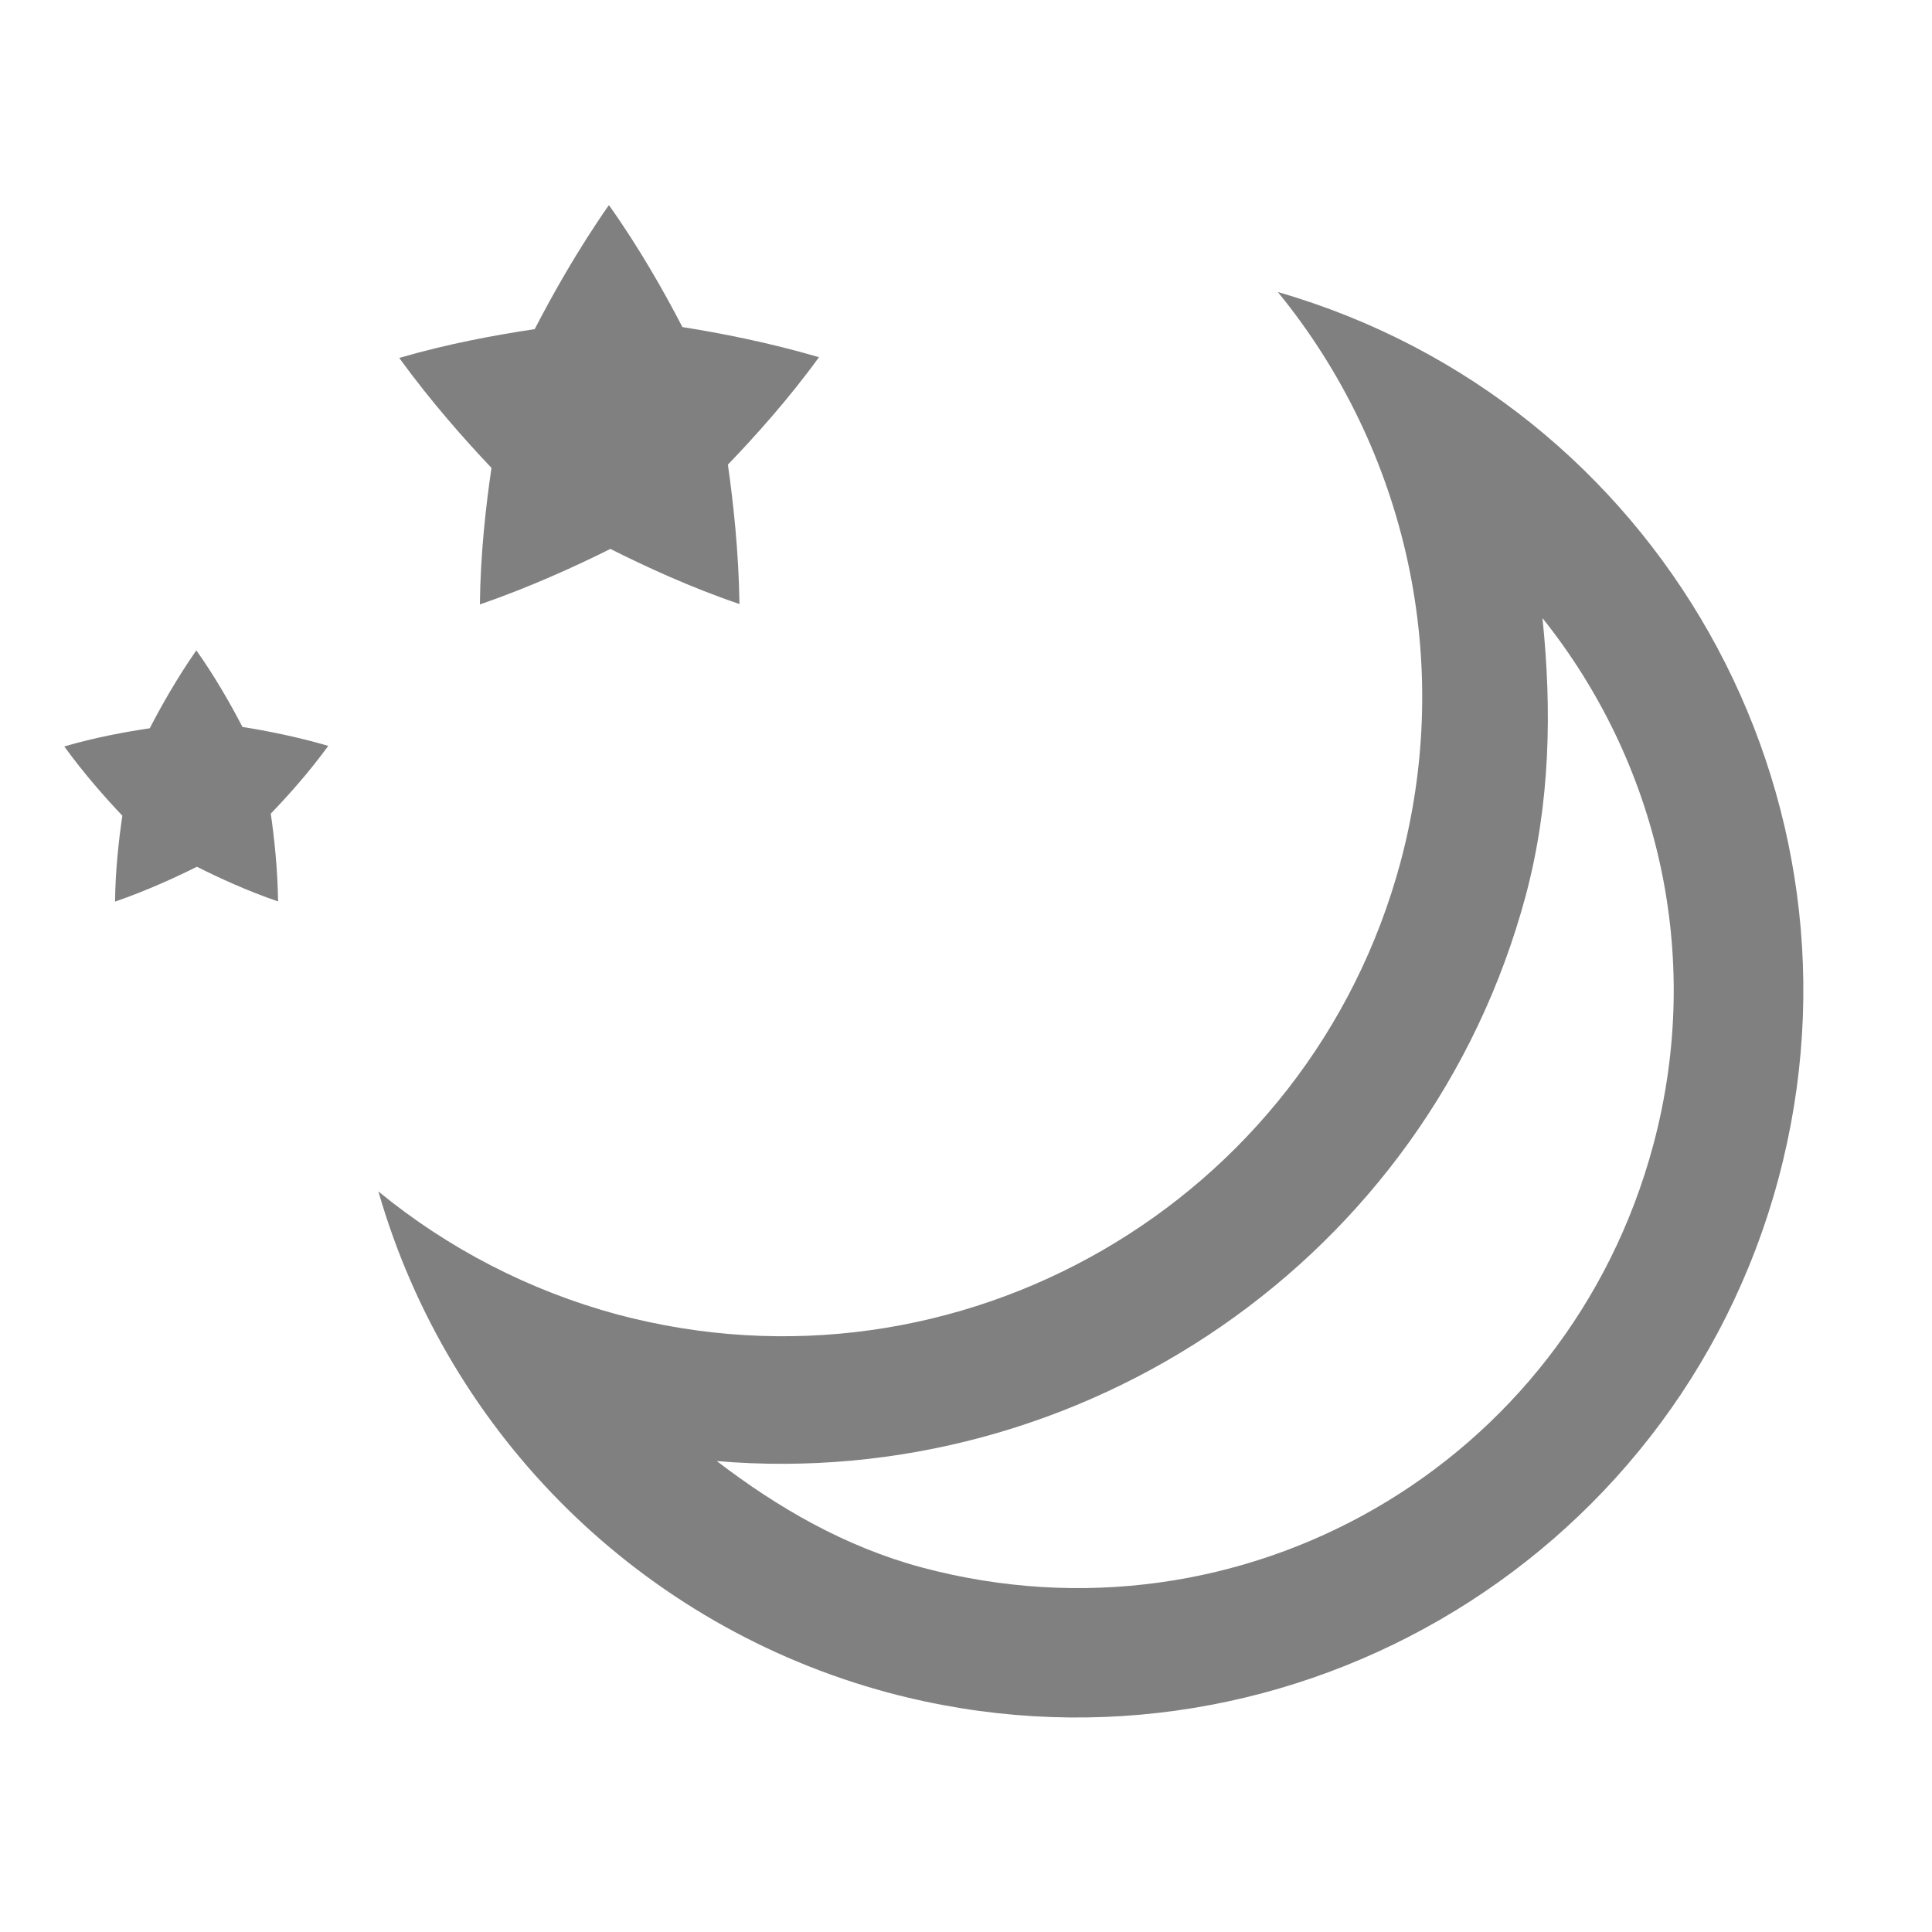
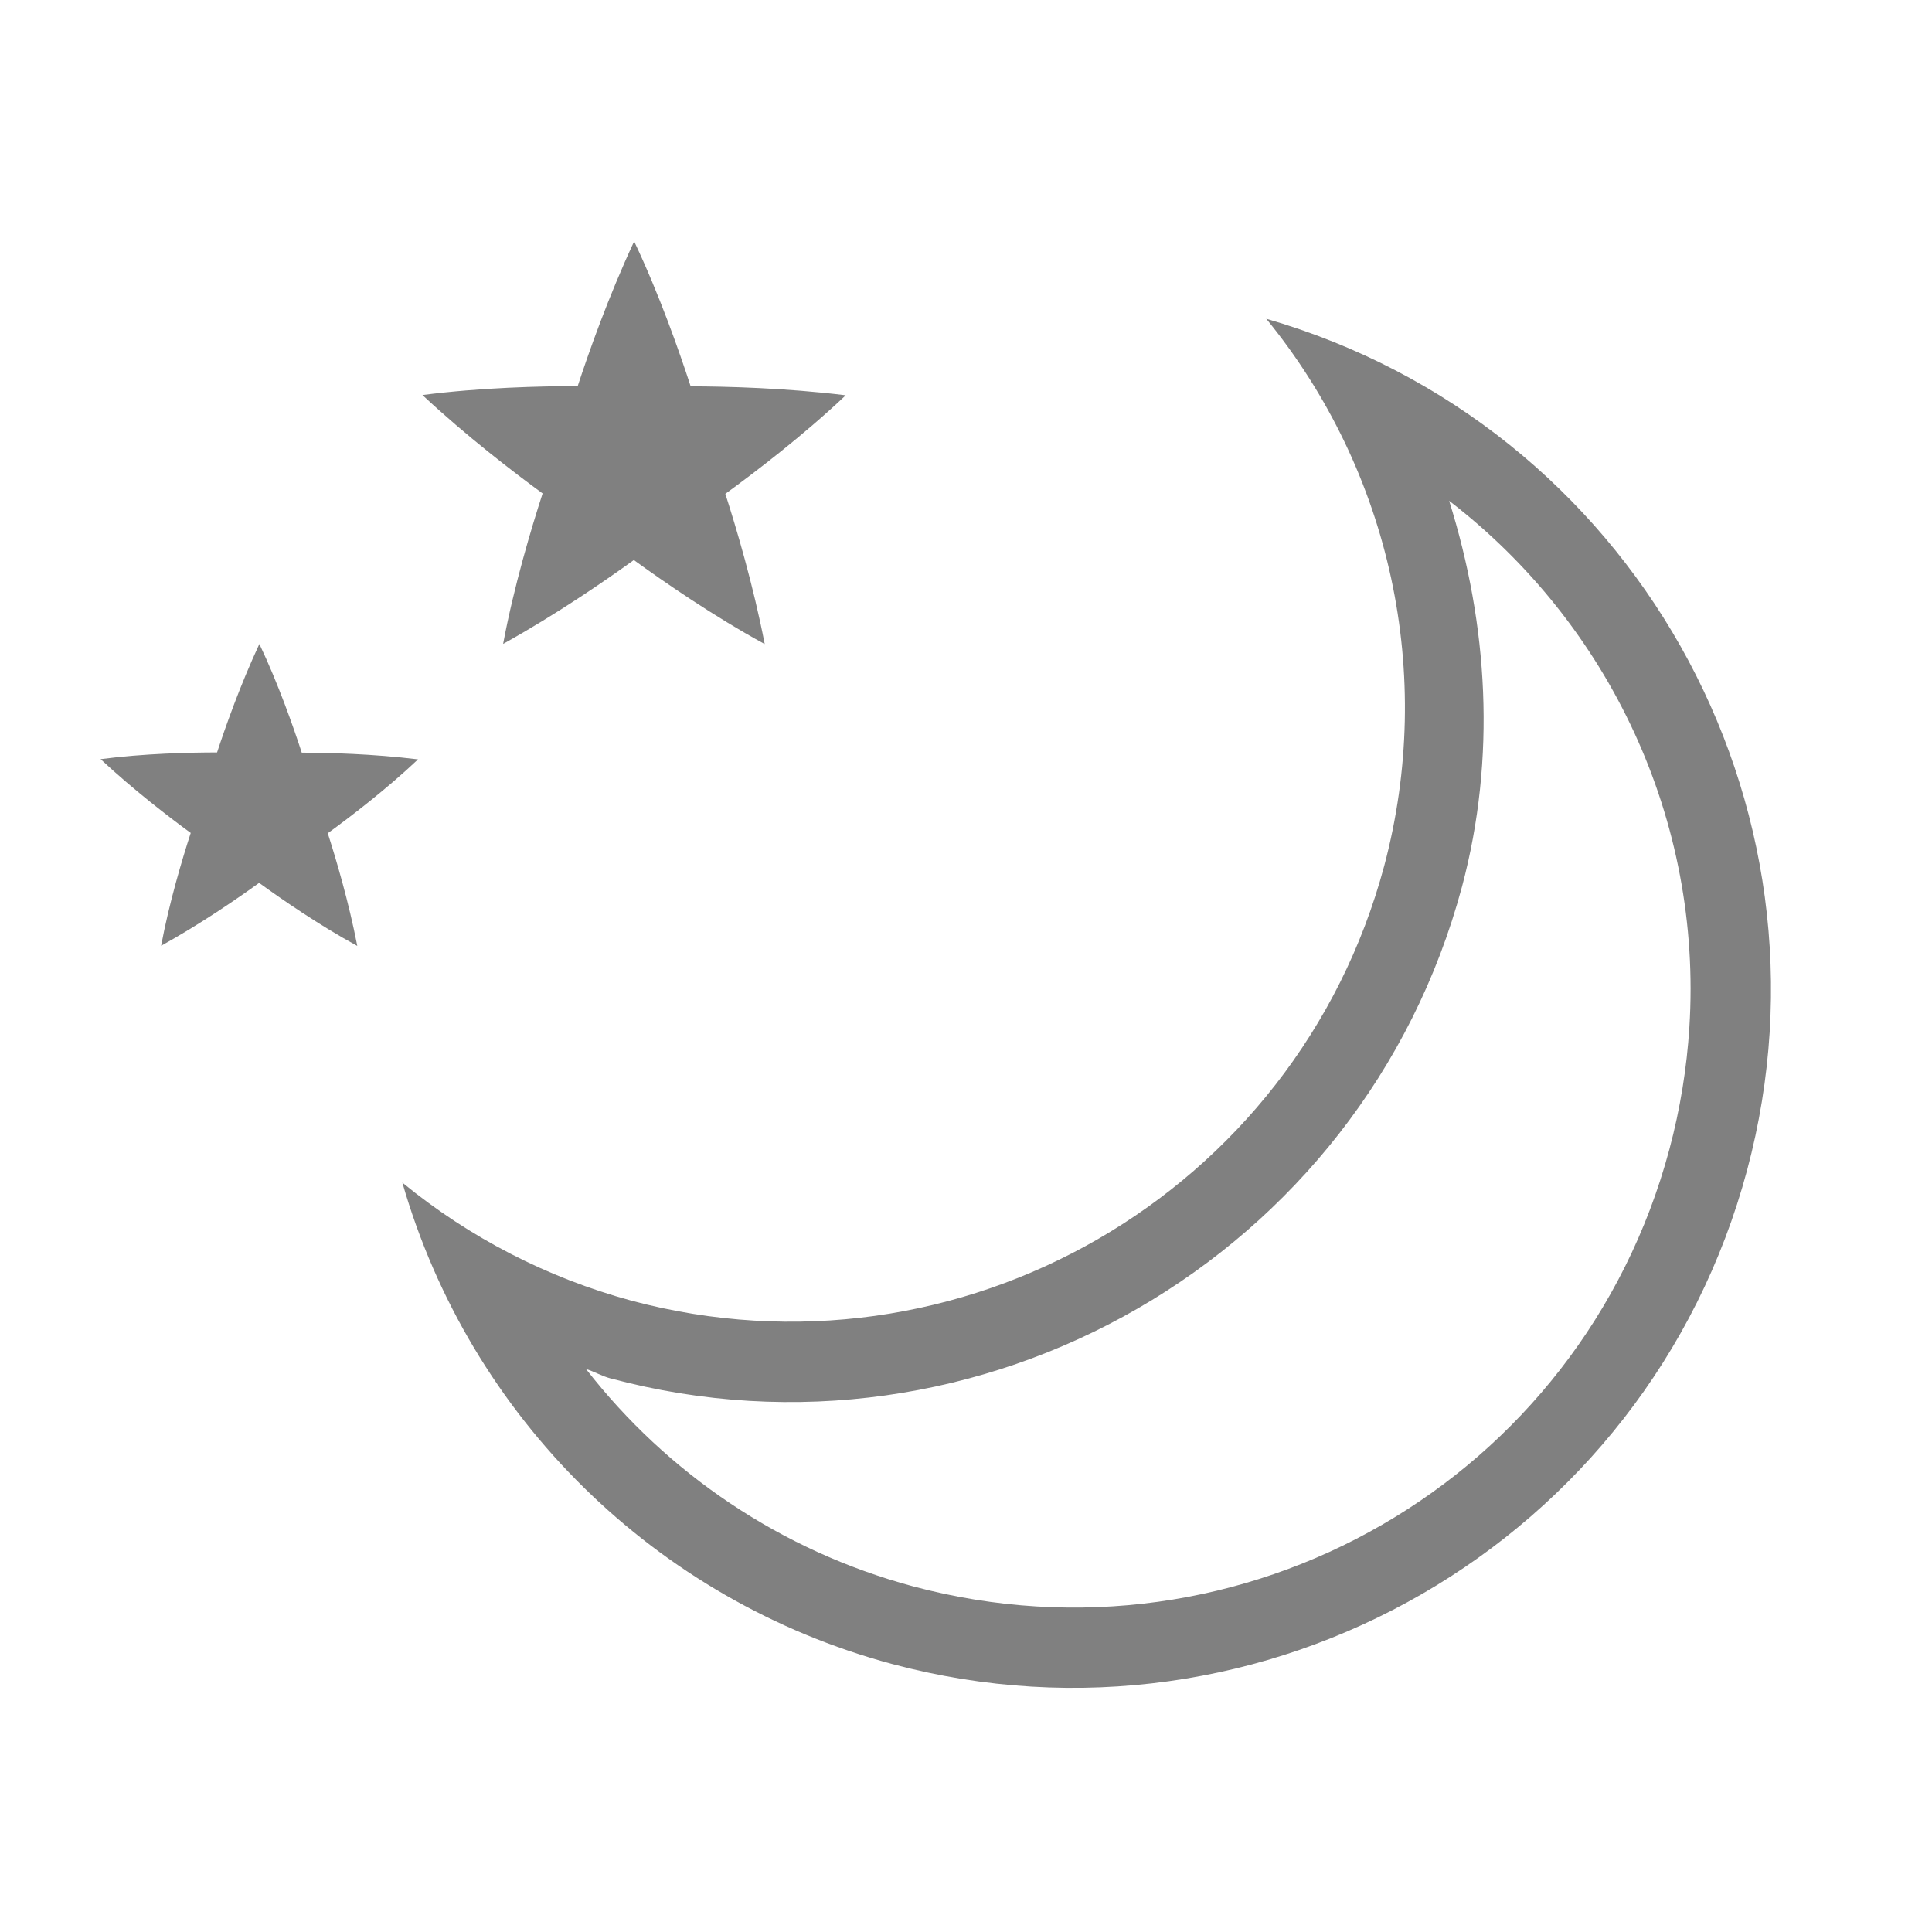
- <svg xmlns="http://www.w3.org/2000/svg" width="90" height="90" id="svg6138" version="1.1" viewBox="0 0 90 90">
-   <defs id="defs6140">
-     <linearGradient id="linearGradient3899">
-       <stop id="stop4292" offset="0" style="stop-color:#fbf7e3;stop-opacity:1" />
-       <stop id="stop4294" offset="1" style="stop-color:#c6b386;stop-opacity:1" />
-     </linearGradient>
-   </defs>
-   <g id="layer1" transform="translate(-283.5714,-358.7907)">
-     <g transform="translate(169.5714,223.4282)" id="g5937" />
-     <g id="g6442" transform="translate(-753.4598,336.4283)">
-       <rect style="fill:none;stroke:none" id="rect1687" width="90" height="90" x="1037.031" y="22.362" />
-       <path style="color:#000000;fill:#808080;fill-opacity:1;fill-rule:nonzero;stroke:none;stroke-width:6;marker:none;visibility:visible;display:inline;overflow:visible;enable-background:accumulate" d="M 59.527 13.604 C 65.584 21.018 67.712 30.888 65.248 40.139 C 60.986 56.045 44.635 65.487 28.729 61.225 C 24.665 60.123 20.883 58.172 17.627 55.502 C 20.906 66.904 29.91 75.759 41.365 78.846 C 59.435 83.687 78.008 72.964 82.85 54.895 C 87.614 37.076 77.247 18.722 59.527 13.604 z M 71.854 28.793 C 77.179 35.455 79.397 44.429 77.018 53.332 C 73.02 68.25 57.846 77.011 42.928 73.014 C 39.362 72.052 36.229 70.237 33.391 68.062 C 50.346 69.504 66.529 58.685 71.08 41.701 A 6.038 6.038 0 0 0 71.082 41.691 C 72.219 37.423 72.299 33.075 71.854 28.793 z " transform="translate(1037.031,22.36238)" id="path4255" />
-       <path style="color:#000000;fill:#808080;fill-opacity:1;fill-rule:nonzero;stroke:none;stroke-width:3;marker:none;visibility:visible;display:inline;overflow:visible;enable-background:accumulate" d="m 1065.393,31.931 c 0,0.003 0,0.007 0,0.007 l -0.012,0 c -1.445,2.071 -2.622,4.172 -3.442,5.758 -1.777,0.263 -4.07,0.684 -6.311,1.341 0,0.003 0,0.006 0,0.007 0,0.003 0.012,0 0.012,0 0,0.003 0,0.006 0,0.007 1.472,2.028 3.06,3.815 4.286,5.108 -0.261,1.768 -0.517,4.046 -0.539,6.352 0,0.003 0.012,2.8e-5 0.012,0 0,0.003 0.012,9.8e-5 0.012,0 2.333,-0.807 4.469,-1.787 6.055,-2.578 1.612,0.814 3.758,1.802 6,2.564 0,-0.003 0.012,0.003 0.012,0 0,-0.003 10e-5,-0.007 0,-0.007 0,-0.003 10e-5,-0.006 0,-0.007 -0.037,-2.433 -0.288,-4.731 -0.539,-6.477 1.256,-1.303 2.847,-3.077 4.244,-5.004 -3e-4,-0.003 0,0 -0.012,0 0,1.63e-4 -0.012,-0.007 -0.012,-0.007 -2.33,-0.681 -4.598,-1.122 -6.338,-1.396 -0.836,-1.613 -2.018,-3.708 -3.415,-5.668 0,-7.4e-5 -0.012,-0.003 -0.012,0 z" id="path4446" />
-       <path id="path4448" d="m 1046.176,52.656 c 0,0.001 0,0.005 0,0.005 l 0,0 c -0.91,1.305 -1.652,2.628 -2.169,3.627 -1.119,0.166 -2.564,0.431 -3.976,0.845 0,0.002 0,0.004 0,0.005 0,0.002 0,0 0,0 0,0.001 0,0.005 0,0.005 0.927,1.278 1.928,2.404 2.7,3.218 -0.165,1.114 -0.326,2.549 -0.34,4.002 0,0.001 0,1.2e-5 0,0 0,0.001 0,6e-5 0,0 1.47,-0.509 2.815,-1.126 3.814,-1.624 1.016,0.513 2.368,1.135 3.78,1.616 0,-0.001 0,0.001 0,0 0,-0.001 1e-4,-0.005 0,-0.005 0,-0.001 1e-4,-0.004 0,-0.005 -0.022,-1.533 -0.181,-2.98 -0.34,-4.08 0.791,-0.821 1.794,-1.938 2.674,-3.153 -10e-5,-0.001 0,0 0,0 0,1.05e-4 0,-0.005 0,-0.005 -1.468,-0.429 -2.897,-0.707 -3.993,-0.88 -0.527,-1.016 -1.272,-2.336 -2.151,-3.571 0,-4.6e-5 0,-0.001 0,0 z" style="color:#000000;fill:#808080;fill-opacity:1;fill-rule:nonzero;stroke:none;stroke-width:3;marker:none;visibility:visible;display:inline;overflow:visible;enable-background:accumulate" />
+ <svg xmlns="http://www.w3.org/2000/svg" width="96" height="96" id="svg4874" version="1.1" viewBox="0 0 96 96">
+   <defs id="defs4876" />
+   <g id="layer1" transform="translate(67.85715,-78.50504)">
+     <g transform="matrix(0,-1,-1,0,373.5051,516.505)" id="g4845" style="display:inline">
+       <g transform="matrix(-0.9996045,0,0,1,575.943,-611)" id="g4778">
+         <g transform="matrix(-1,0,0,1,576,611)" id="g4780" style="display:inline">
+           <rect style="color:#000000;display:inline;overflow:visible;visibility:visible;fill:none;stroke:none;stroke-width:4;marker:none;enable-background:accumulate" id="rect4782" width="96.038" height="96" x="-438.002" y="345.362" transform="scale(-1,1)" />
+           <path style="color:#000000;display:inline;overflow:visible;visibility:visible;fill:#808080;fill-opacity:1;fill-rule:nonzero;stroke:none;stroke-width:3;marker:none;enable-background:accumulate" d="m 425.997,409.85 c 0,10e-4 -2.3e-4,0.002 -10e-4,0.002 -2.6e-4,0.002 -0.001,0.002 -0.002,0.002 -7.5e-4,0.001 -0.002,0.002 -0.002,0.002 -7.6e-4,0.001 -7.6e-4,0.001 -0.002,0.002 -2.716,1.265 -5.484,2.243 -7.181,2.799 -10e-4,1.829 -0.071,4.84 -0.444,7.711 -10e-4,2.4e-4 -10e-4,5e-4 -0.002,-5e-4 -0.001,2.4e-4 -0.002,-10e-4 -0.003,-0.002 -10e-4,-2.5e-4 -0.002,-0.001 -0.002,-0.002 -0.002,-2.6e-4 -0.001,-5e-4 -0.002,-0.001 -2.043,-2.191 -3.829,-4.521 -4.882,-5.962 -1.74,0.564 -4.627,1.429 -7.474,1.961 -5e-4,-7.6e-4 -7.5e-4,-0.001 0,-0.002 -7.5e-4,-10e-4 2.5e-4,-0.002 5e-4,-0.003 -2.5e-4,-0.002 2.5e-4,-0.002 5e-4,-0.003 -2.5e-4,-10e-4 -2.5e-4,-0.002 0,-0.002 1.454,-2.62 3.118,-5.037 4.163,-6.484 -1.074,-1.48 -2.789,-3.958 -4.175,-6.499 5e-4,-7.5e-4 10e-4,-7.5e-4 0.002,-5e-4 0.001,-10e-4 0.002,-5e-4 0.003,-5e-4 10e-4,-7.6e-4 0.002,-5.1e-4 0.003,-5.1e-4 10e-4,-7.5e-4 10e-4,-9.9e-4 0.002,-9.9e-4 2.942,0.572 5.756,1.408 7.455,1.955 1.076,-1.479 2.903,-3.874 4.893,-5.977 7.4e-4,2.5e-4 0.001,7.5e-4 0.001,0.002 10e-4,7.7e-4 10e-4,0.002 0.002,0.002 9.9e-4,9.9e-4 10e-4,0.002 0.002,0.003 0.001,0.001 0.002,0.001 0.002,0.002 0.364,2.973 0.439,5.907 0.444,7.691 1.74,0.566 4.583,1.563 7.199,2.805 z" id="path4170" />
+           <path id="path4195" d="m 405.989,428.473 c 0,7.5e-4 -1.8e-4,10e-4 -7.9e-4,10e-4 -1.9e-4,10e-4 -7.8e-4,10e-4 -0.001,10e-4 -5.7e-4,7.9e-4 -10e-4,0.001 -10e-4,0.001 -5.7e-4,7.9e-4 -5.7e-4,7.9e-4 -10e-4,10e-4 -2.037,0.949 -4.114,1.682 -5.386,2.099 -7.8e-4,1.372 -0.053,3.631 -0.333,5.784 -7.6e-4,1.8e-4 -7.9e-4,3.7e-4 -0.002,-3.7e-4 -7.9e-4,1.7e-4 -10e-4,-7.6e-4 -0.002,-10e-4 -7.8e-4,-1.9e-4 -0.001,-7.5e-4 -0.001,-0.001 -0.002,-2e-4 -7.9e-4,-3.8e-4 -0.002,-7.5e-4 -1.532,-1.644 -2.872,-3.391 -3.662,-4.472 -1.305,0.423 -3.471,1.072 -5.606,1.471 -3.8e-4,-5.7e-4 -5.7e-4,-7.5e-4 0,-10e-4 -5.7e-4,-7.9e-4 1.9e-4,-0.001 3.8e-4,-0.002 -1.9e-4,-0.002 1.8e-4,-0.002 3.6e-4,-0.002 -1.8e-4,-7.8e-4 -1.8e-4,-0.001 0,-0.001 1.09,-1.965 2.339,-3.778 3.123,-4.863 -0.806,-1.11 -2.092,-2.969 -3.132,-4.875 3.7e-4,-5.6e-4 7.8e-4,-5.6e-4 0.002,-3.8e-4 7.5e-4,-7.4e-4 0.001,-3.7e-4 0.002,-3.7e-4 7.8e-4,-5.6e-4 0.001,-3.7e-4 0.002,-3.7e-4 7.9e-4,-5.6e-4 7.9e-4,-7.4e-4 10e-4,-7.4e-4 2.206,0.429 4.318,1.056 5.592,1.466 0.807,-1.109 2.178,-2.906 3.67,-4.483 5.5e-4,1.9e-4 7.8e-4,5.6e-4 7.8e-4,0.001 7.8e-4,5.8e-4 7.8e-4,0.002 0.001,0.002 7.4e-4,7.4e-4 7.9e-4,0.001 10e-4,0.002 7.4e-4,7.4e-4 0.001,7.4e-4 0.001,0.001 0.273,2.23 0.329,4.431 0.333,5.769 1.305,0.425 3.438,1.173 5.399,2.104 z" style="color:#000000;display:inline;overflow:visible;visibility:visible;fill:#808080;fill-opacity:1;fill-rule:nonzero;stroke:none;stroke-width:3;marker:none;enable-background:accumulate" />
+           <path style="color:#000000;display:inline;overflow:visible;visibility:visible;fill:#808080;fill-opacity:1;fill-rule:nonzero;stroke:none;stroke-width:6;marker:none;enable-background:accumulate" d="m 422.156,378.442 c -7.599,-6.205 -17.715,-8.385 -27.196,-5.861 -16.303,4.367 -25.978,21.117 -21.61,37.414 1.13,4.163 3.129,8.04 5.866,11.375 -11.686,-3.359 -20.762,-12.584 -23.925,-24.32 -4.962,-18.512 6.027,-37.541 24.547,-42.502 18.262,-4.881 37.073,5.74 42.319,23.895 z m -9.049,-9.088 c -6.137,-7.98 -15.899,-12.583 -26.169,-11.936 -2.013,0.127 -4.046,0.453 -6.071,0.994 -16.429,4.401 -26.114,21.175 -21.716,37.596 1.766,6.549 5.611,12.203 10.801,16.238 -0.129,-0.412 -0.352,-0.786 -0.465,-1.203 l -0.002,-0.006 0,-0.006 c -4.928,-18.386 6.048,-37.389 24.439,-42.314 l 0.002,-0.002 0.004,0 c 6.409,-1.706 13.012,-1.295 19.176,0.639 z" id="path4243" />
+         </g>
+       </g>
    </g>
  </g>
</svg>
